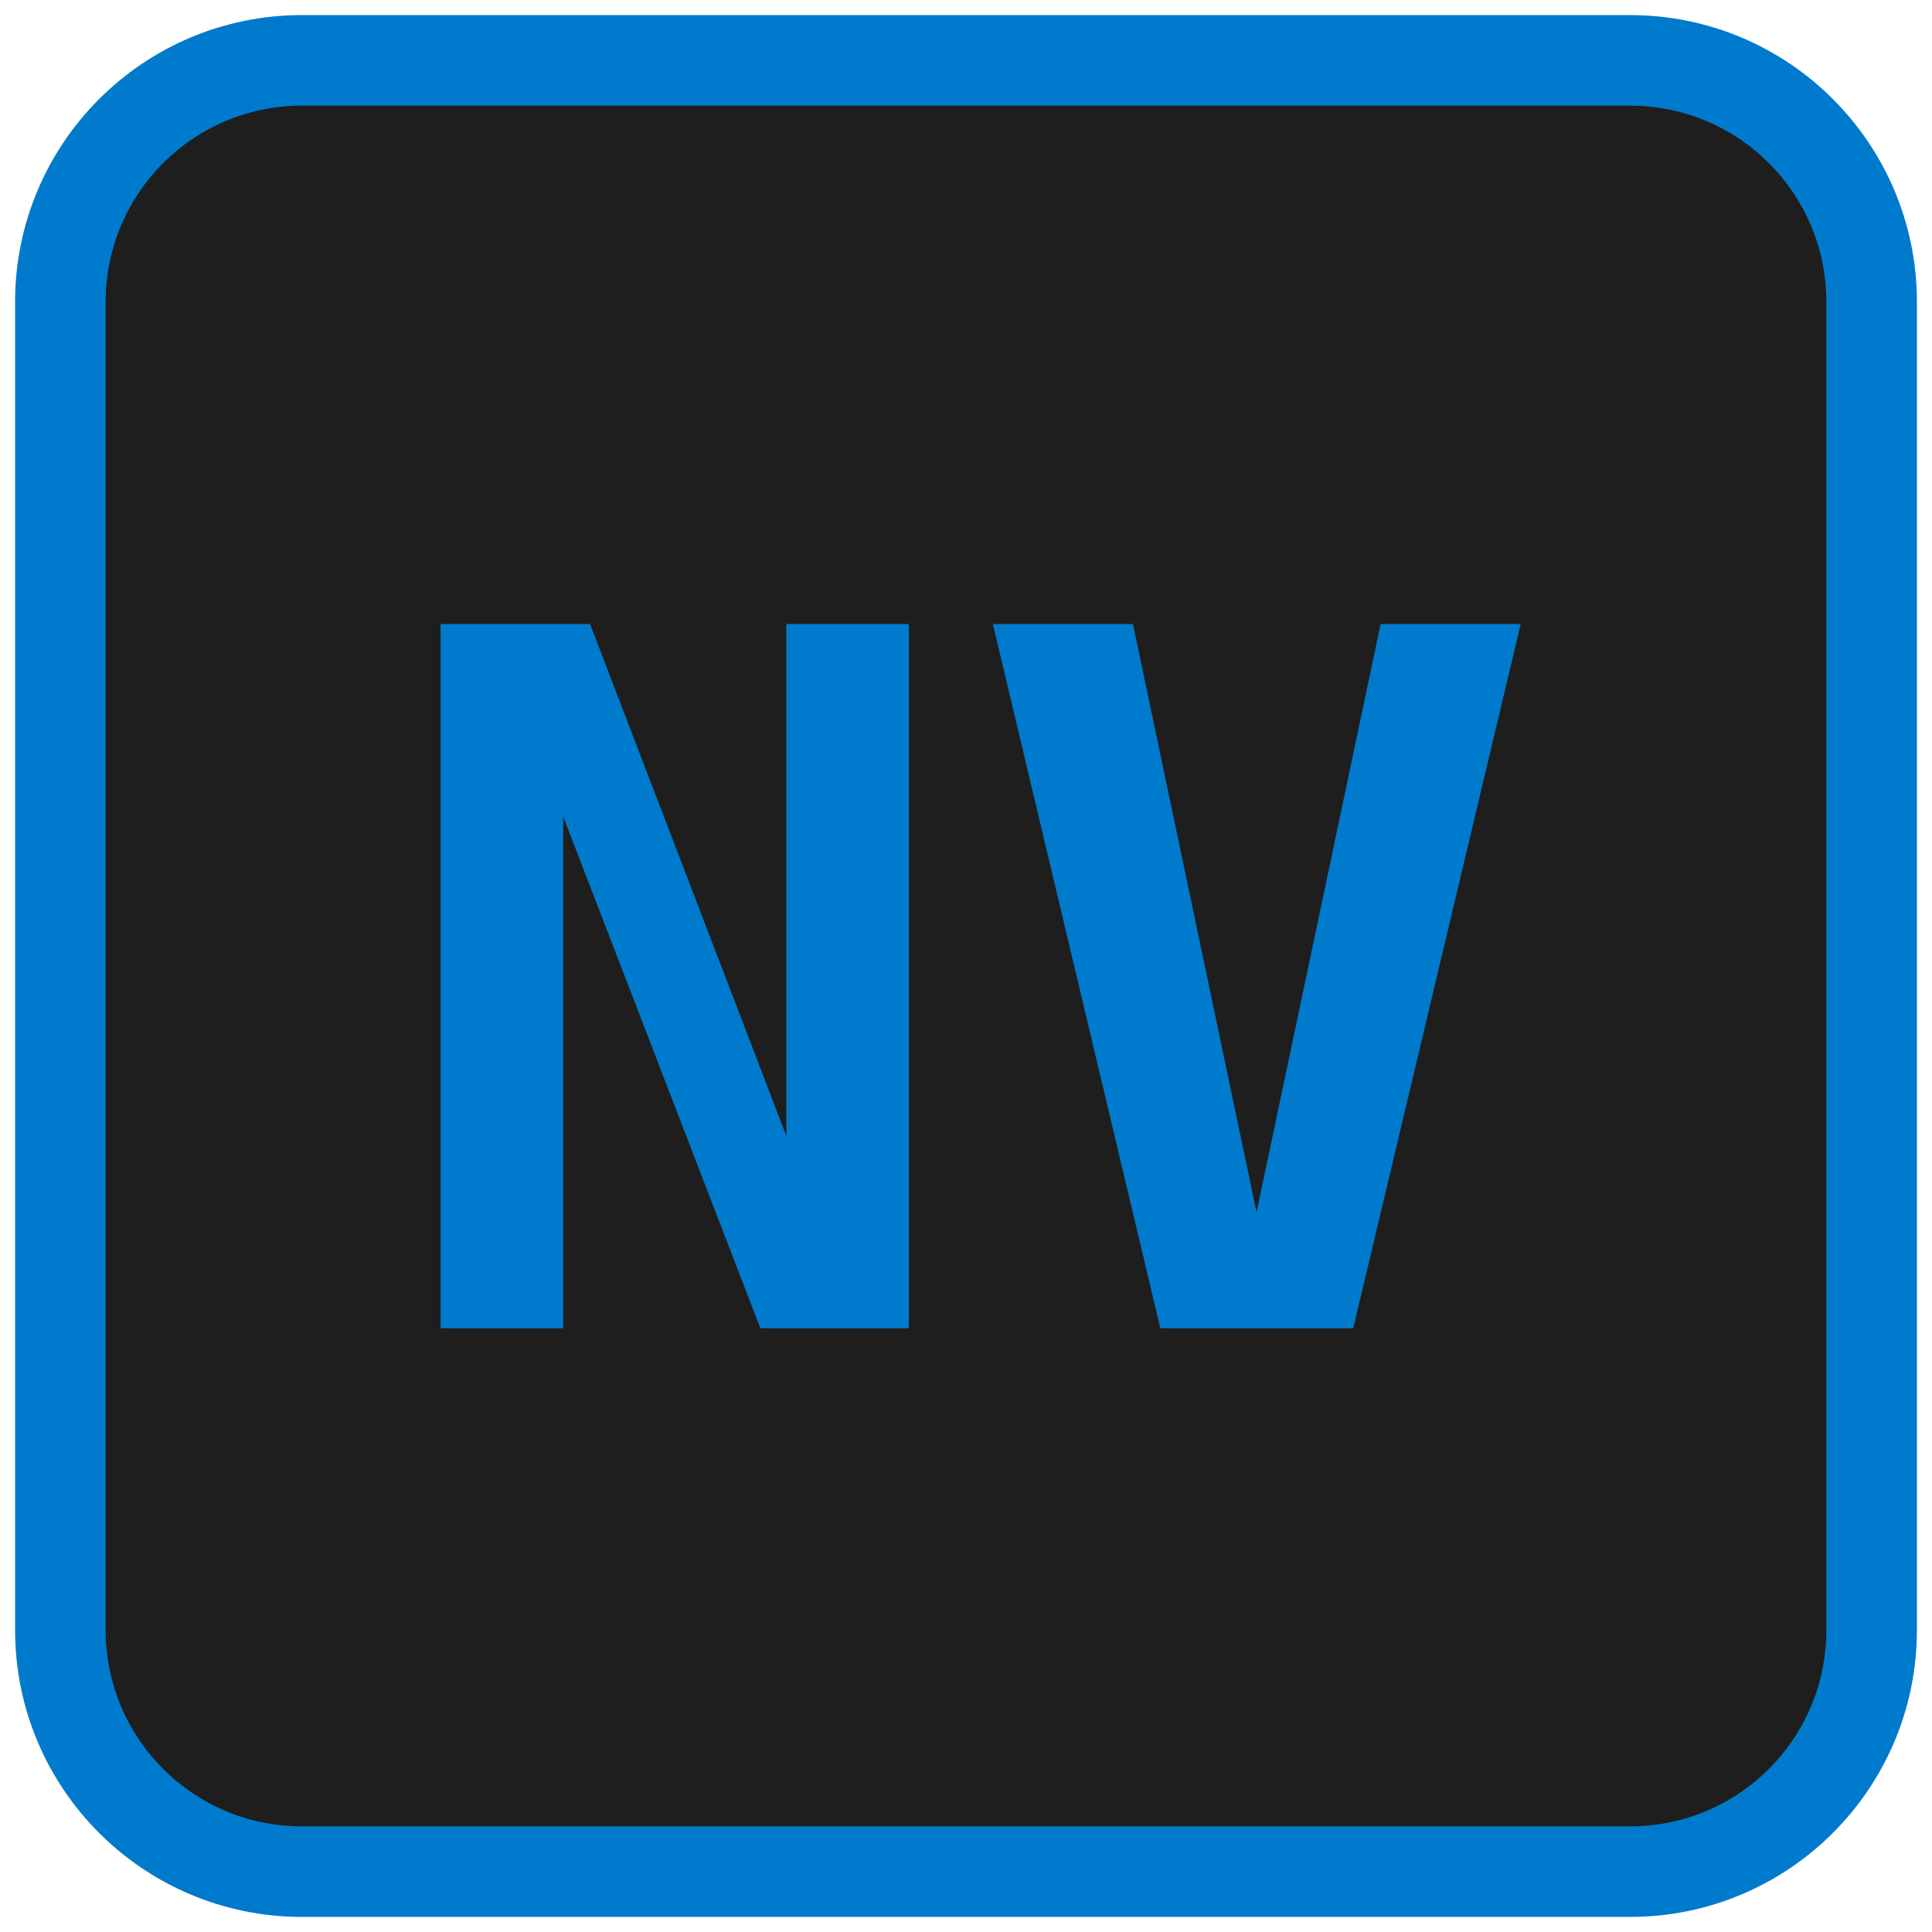
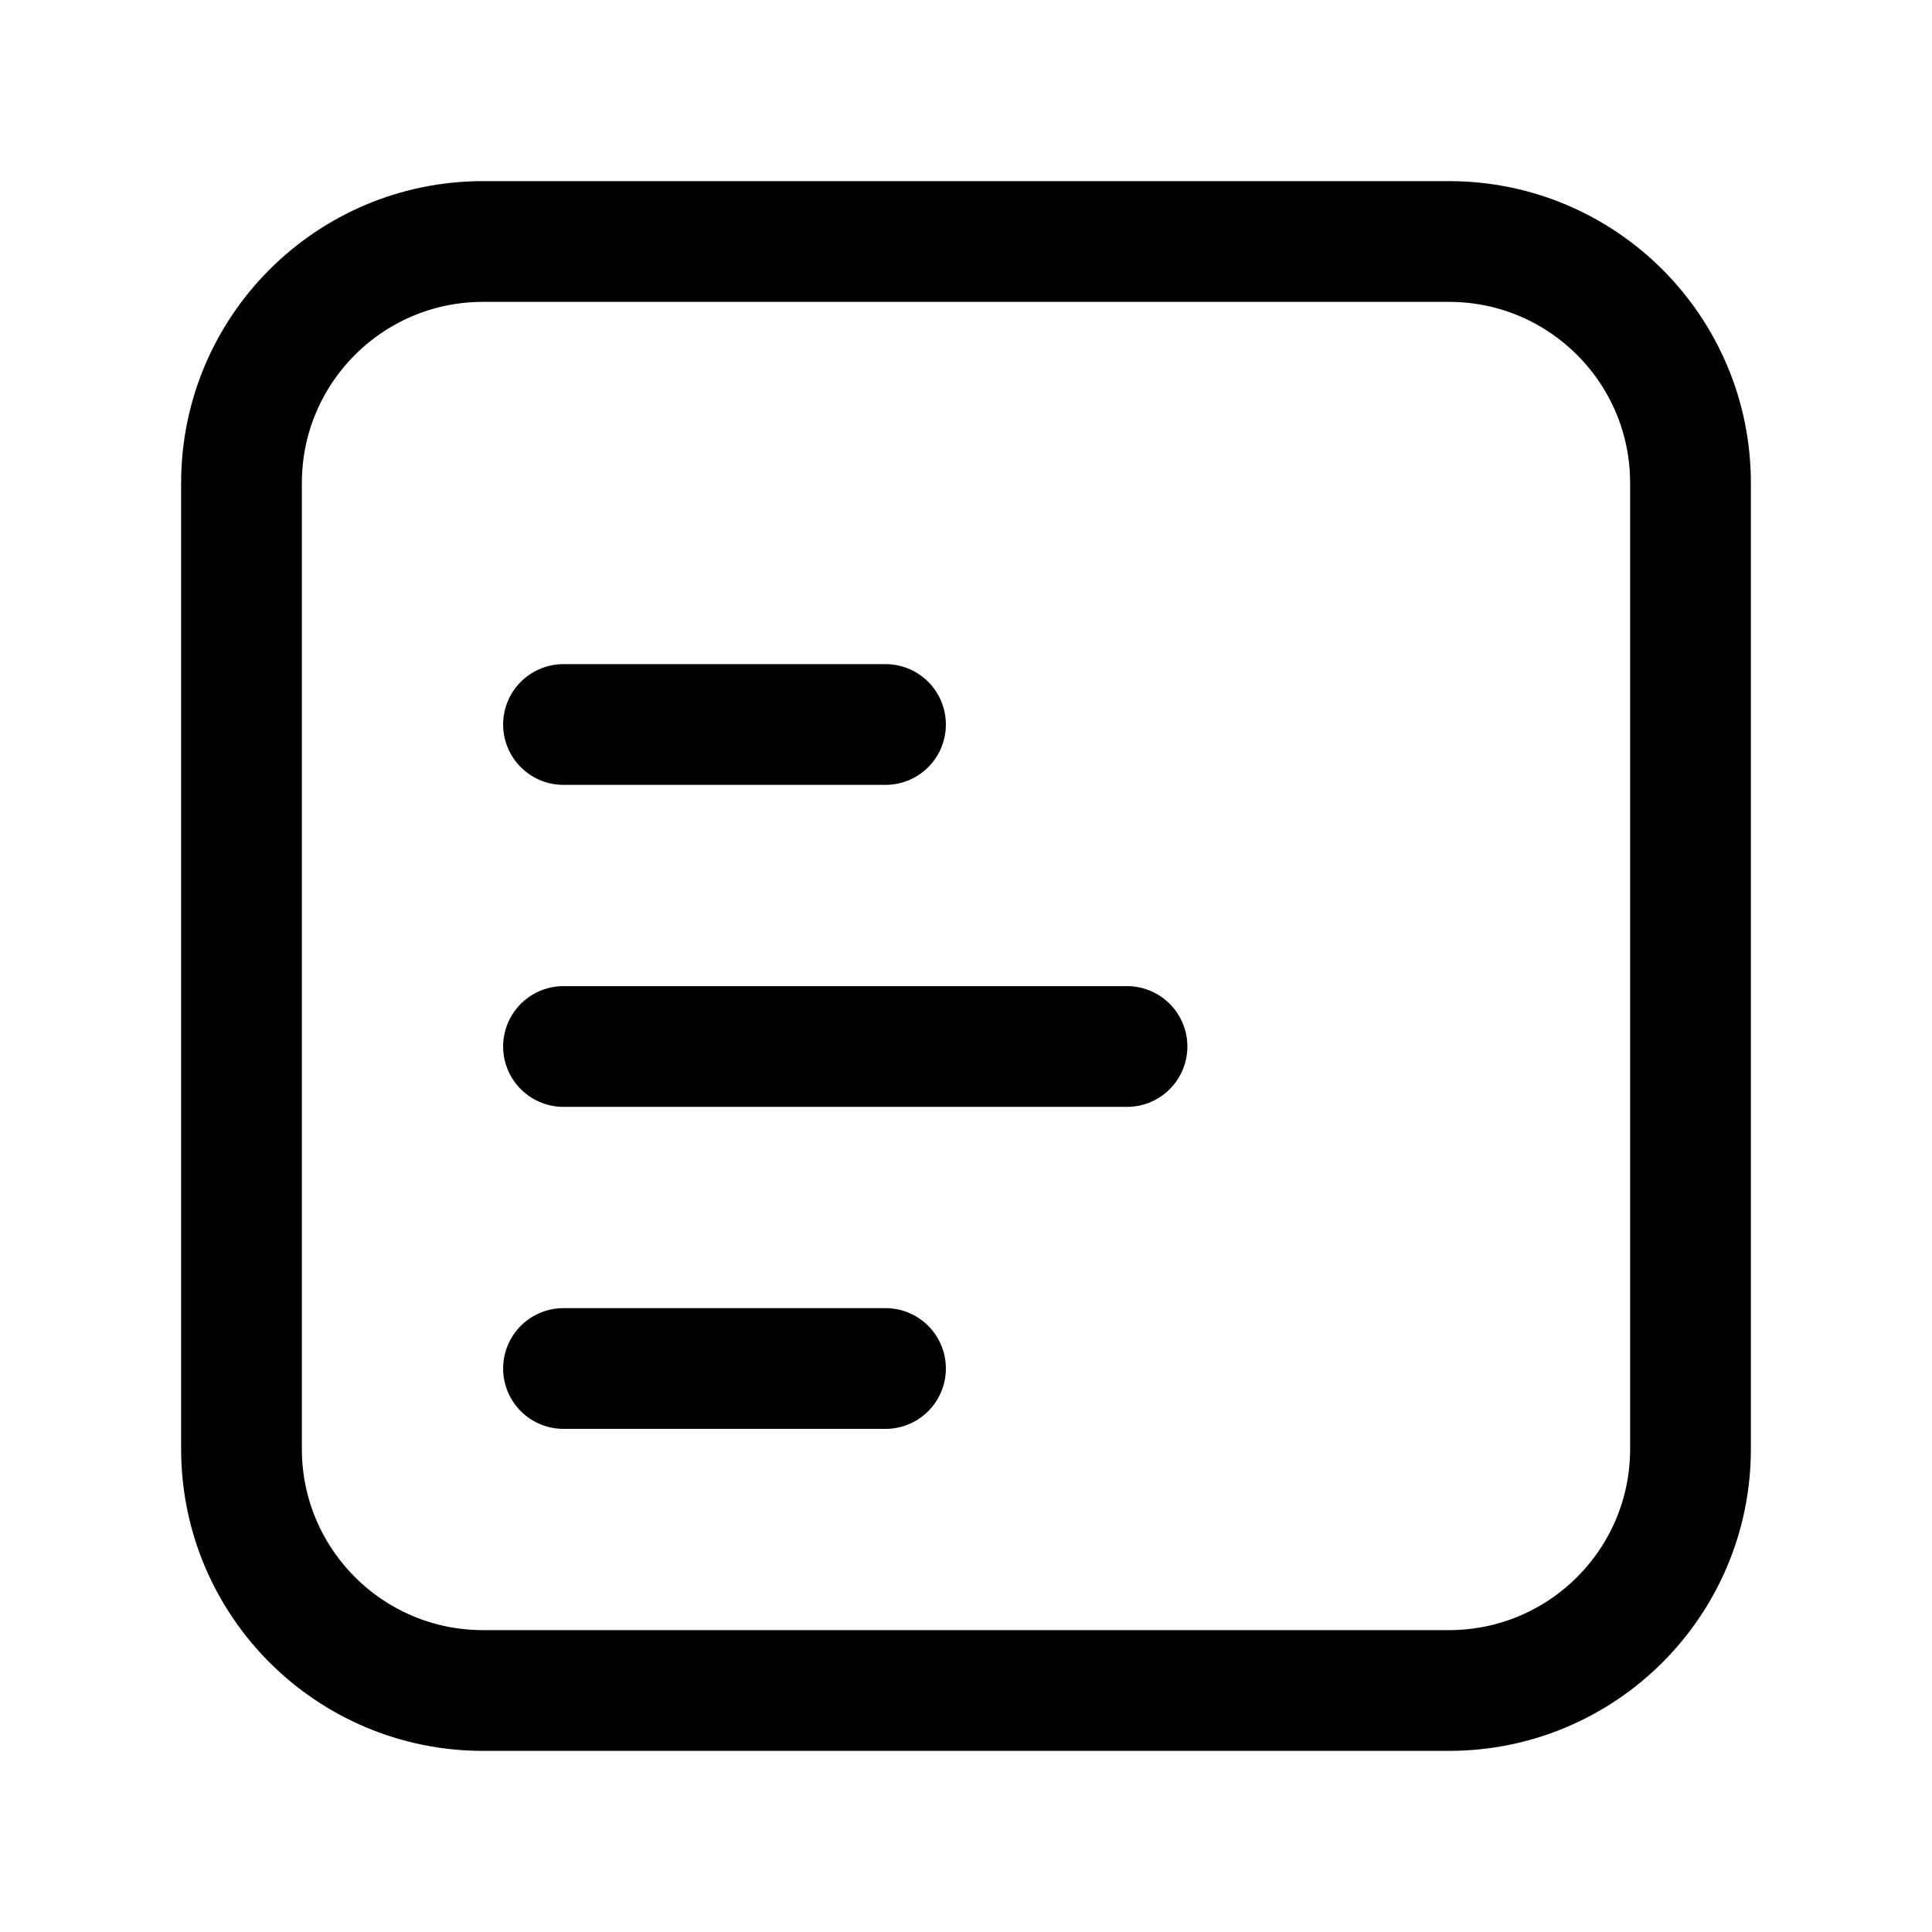
- <svg xmlns="http://www.w3.org/2000/svg" viewBox="0 0 128 128">
-   <rect x="4" y="4" width="120" height="120" rx="16" fill="#1e1e1e" stroke="#007acc" stroke-width="6" />
-   <text x="64" y="88" text-anchor="middle" font-size="64" font-family="monospace" font-weight="bold" fill="#007acc">NV</text>
+ <svg xmlns="http://www.w3.org/2000/svg" viewBox="0 0 24 24" fill="none" stroke="currentColor" stroke-width="1.5" stroke-linecap="round" stroke-linejoin="round">
+   <rect x="3" y="3" width="18" height="18" rx="3" />
+   <path d="M7 9h4M7 13h7M7 17h4" />
</svg>
